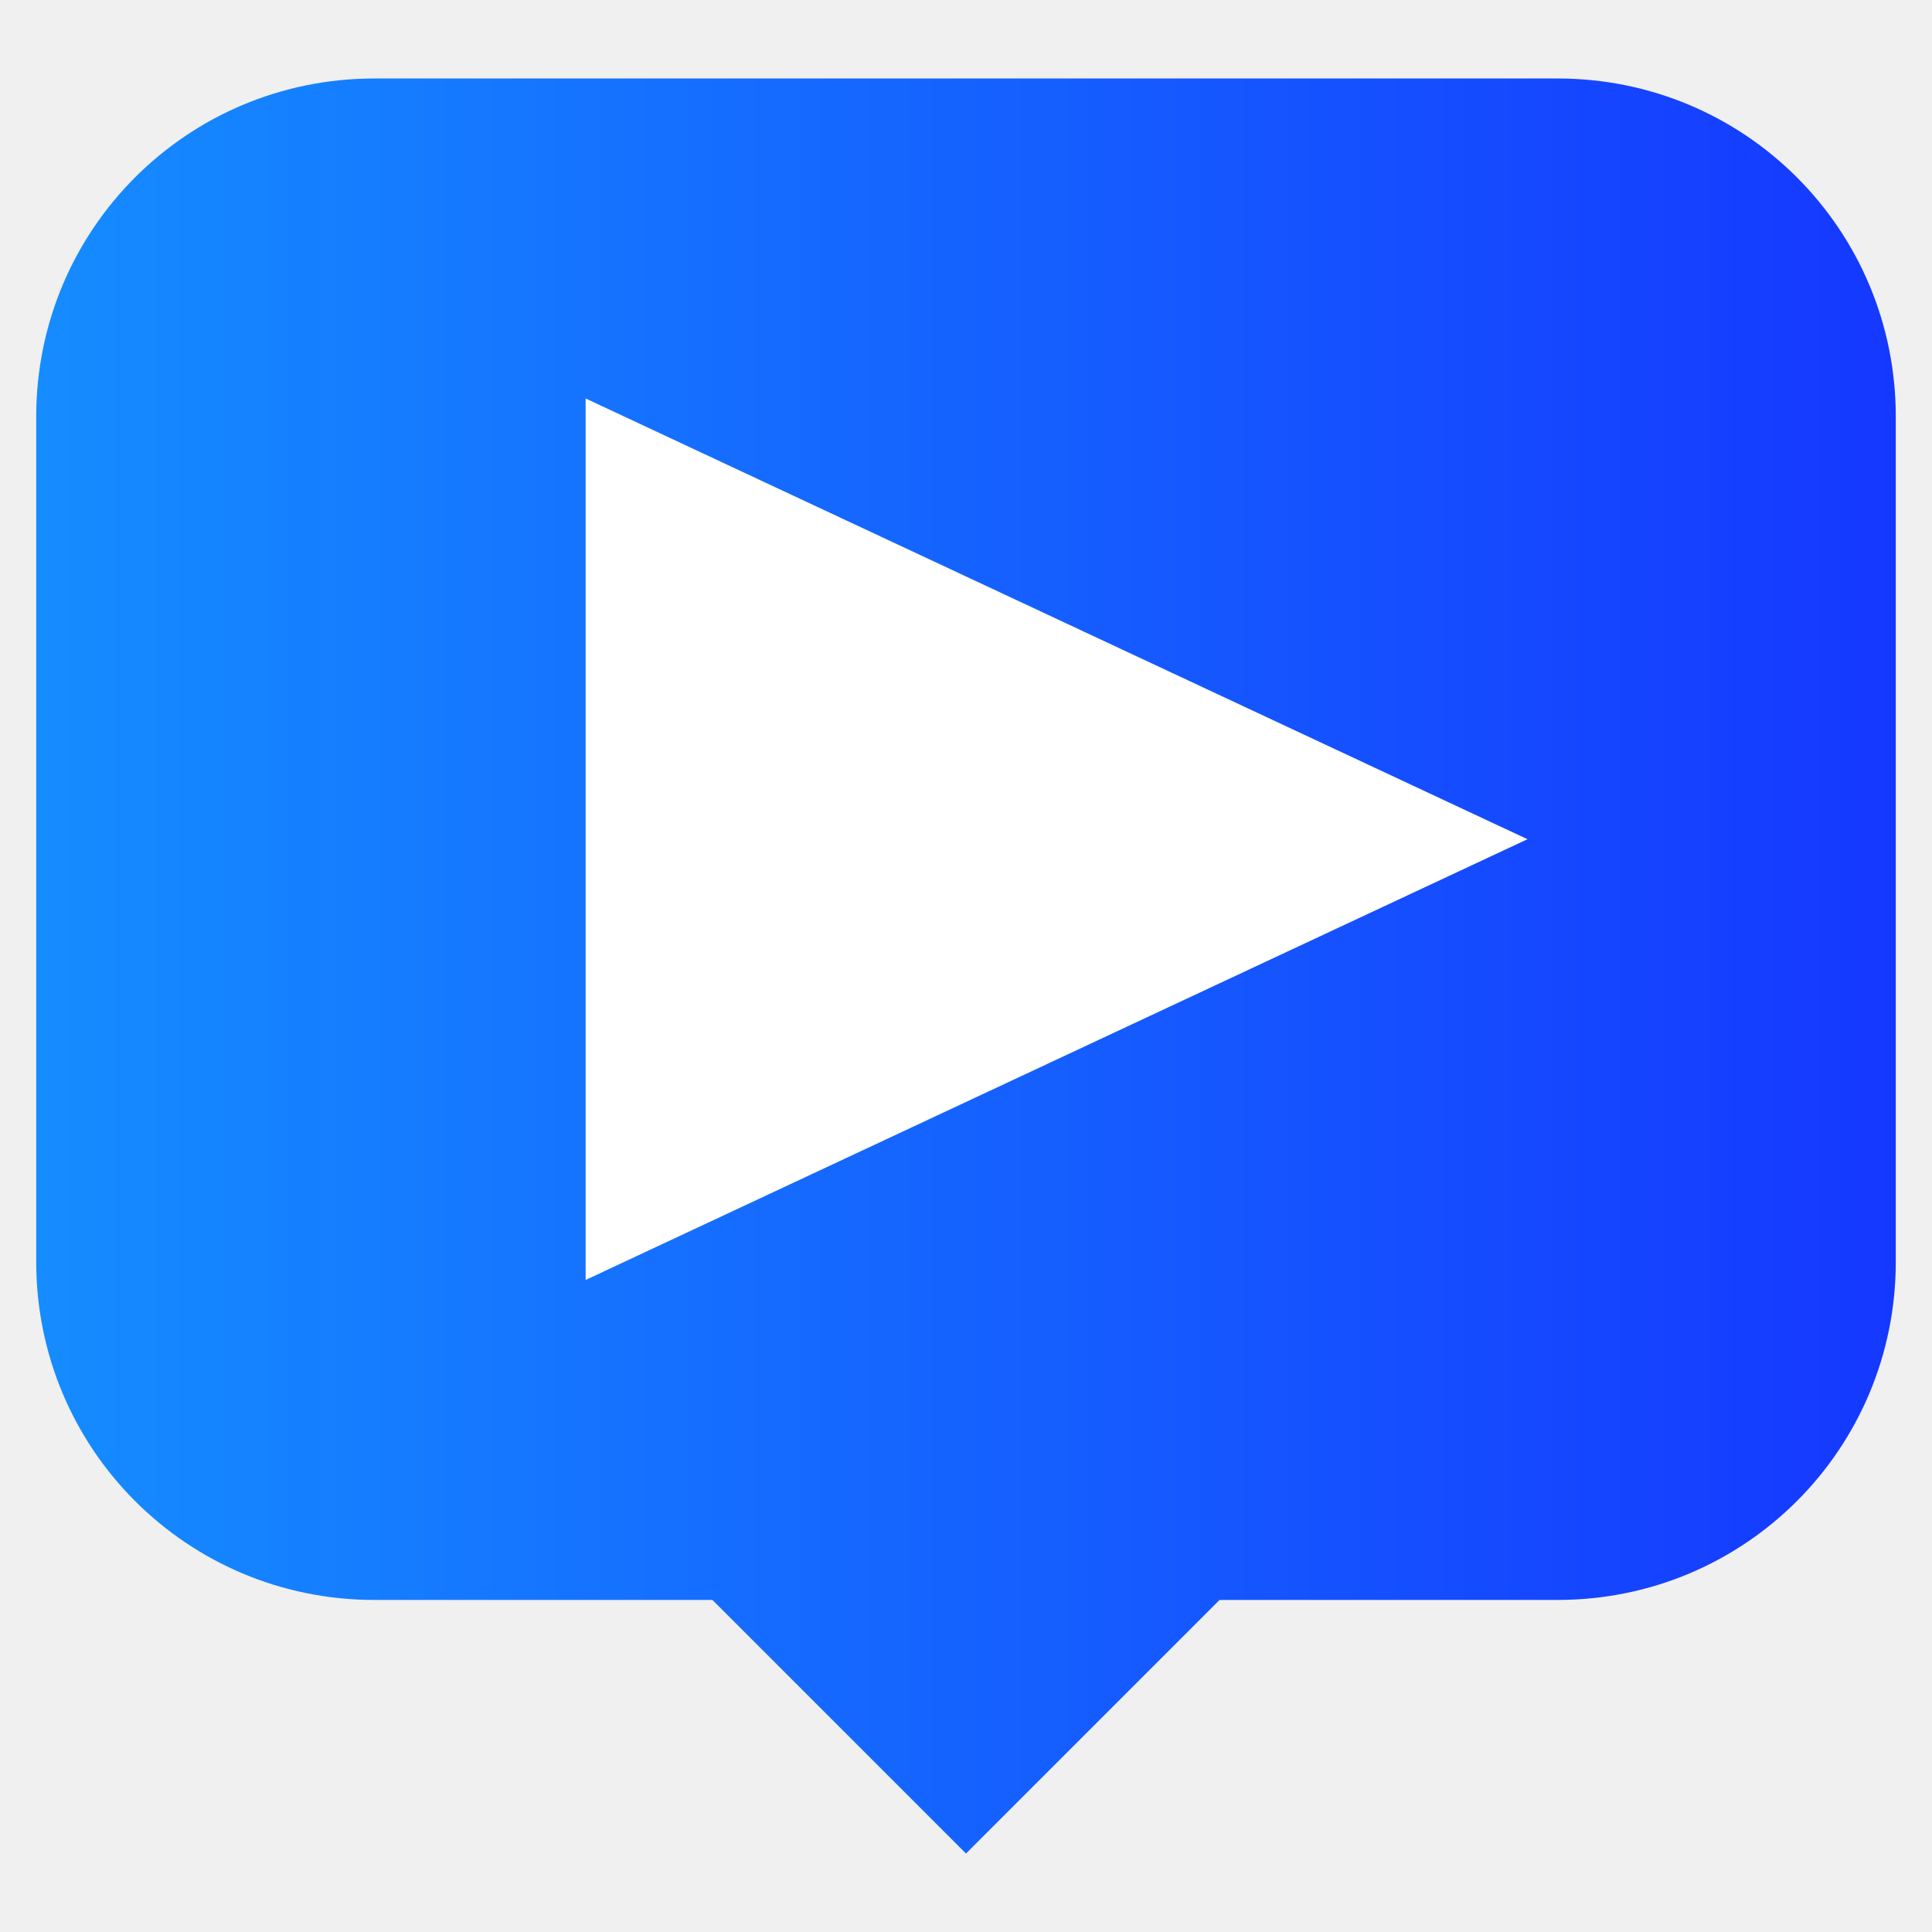
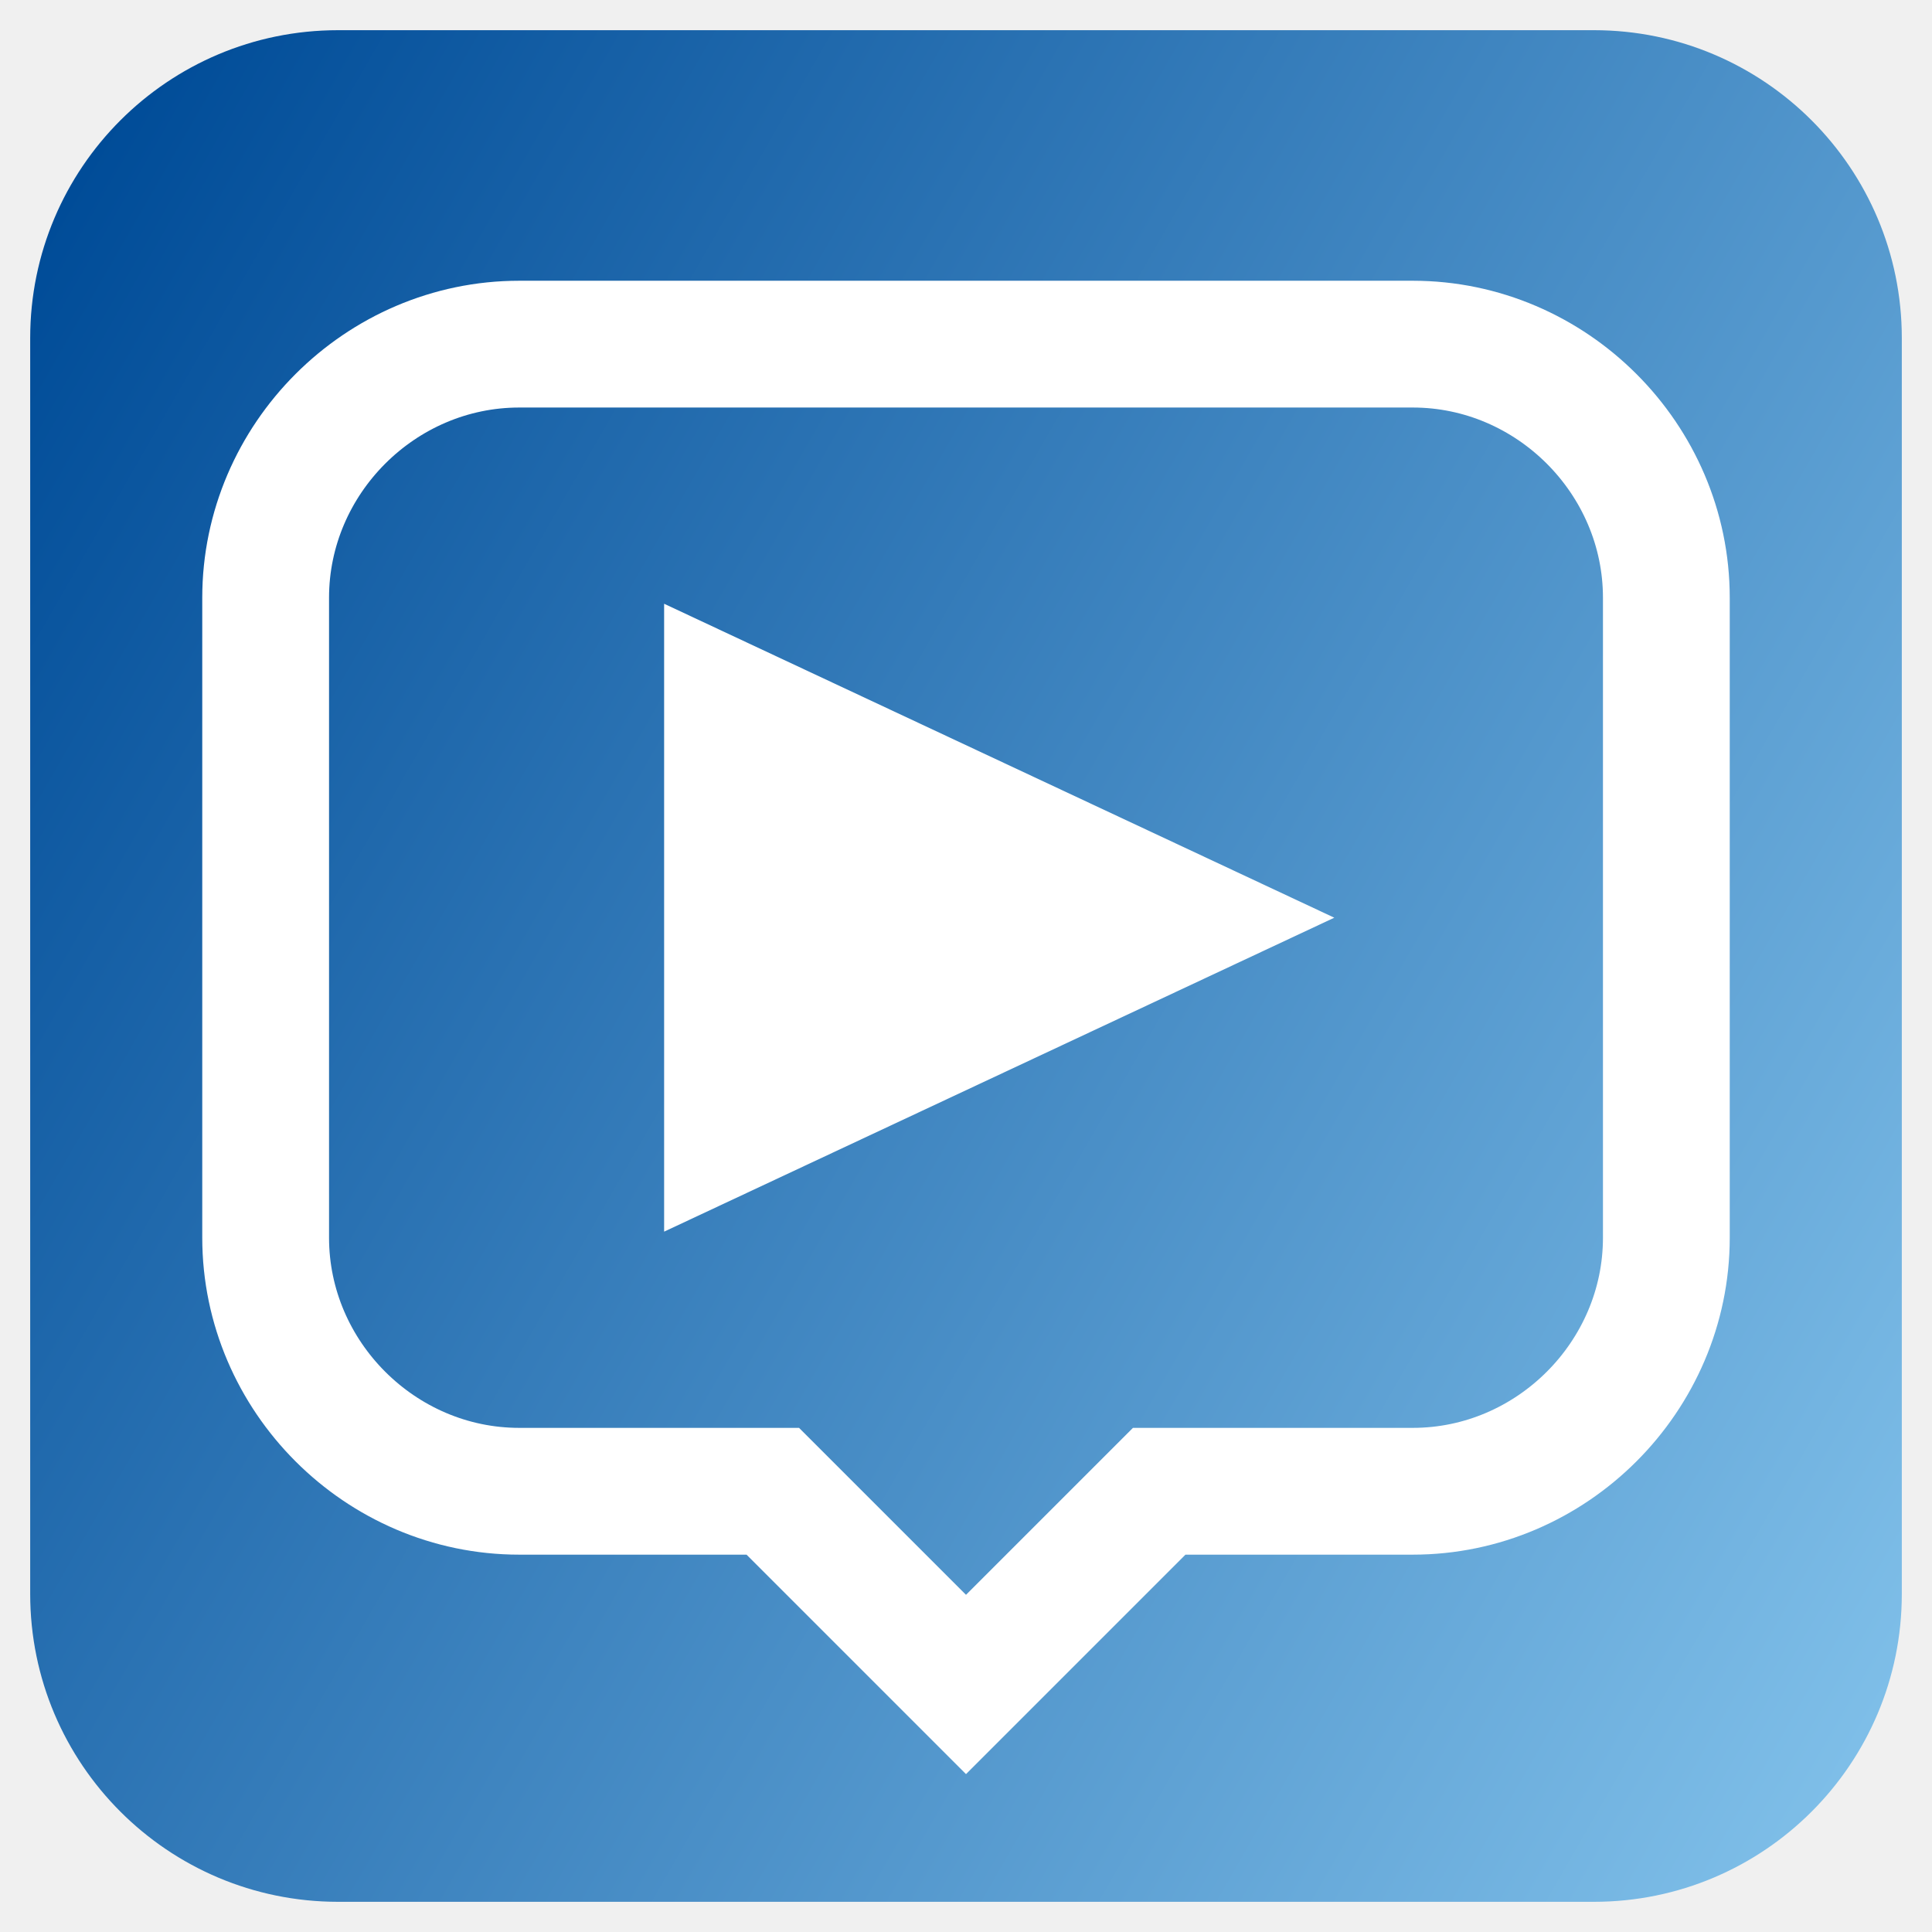
<svg xmlns="http://www.w3.org/2000/svg" id="_圖層_1" data-name="圖層_1" version="1.1" viewBox="0 0 32 32">
  <defs>
    <style>
      .st0 {
+         fill: url(#linear-gradient);
+       }
+ 
+       .st1 {
        fill: #fff;
      }

-       .st1 {
-         fill: url(#_未命名漸層_8);
+       .st2 {
+         fill: none;
+         stroke: #fff;
+         stroke-miterlimit: 333.3;
+         stroke-width: 2.1px;
      }
    </style>
-     <linearGradient id="_未命名漸層_8" data-name="未命名漸層 8" x1=".6" y1="16" x2="31.4" y2="16" gradientUnits="userSpaceOnUse">
-       <stop offset="0" stop-color="#158cff" />
-       <stop offset="1" stop-color="#1538ff" />
+     <linearGradient id="linear-gradient" x1="32.7" y1="25.6" x2="-.7" y2="6.4" gradientUnits="userSpaceOnUse">
+       <stop offset="0" stop-color="#7ebee8" />
+       <stop offset="1" stop-color="#004c98" />
    </linearGradient>
  </defs>
-   <path class="st1" d="M25.8,1.3H6.2C3.1,1.3.6,3.8.6,6.9h0v14c0,3.1,2.5,5.6,5.6,5.6h5.6l4.2,4.2,4.2-4.2h5.6c3.1,0,5.6-2.5,5.6-5.6V6.9c0-3.1-2.5-5.6-5.6-5.6Z" />
-   <polygon class="st0" points="25.3 13.9 9.7 21.2 9.7 6.6 25.3 13.9" />
+   <rect class="st0" x=".5" y=".5" width="31" height="31" rx="5.1" ry="5.1" />
+   <polygon class="st1" points="22.1 15.2 11 20.4 11 10 22.1 15.2" />
+   <path class="st2" d="M23.4,5.7h-14.8c-2.3,0-4.2,1.9-4.2,4.2h0v10.6c0,2.3,1.9,4.2,4.2,4.2h4.2l3.2,3.2,3.2-3.2h4.2c2.3,0,4.2-1.9,4.2-4.2v-10.6c0-2.3-1.9-4.2-4.2-4.2Z" />
</svg>
